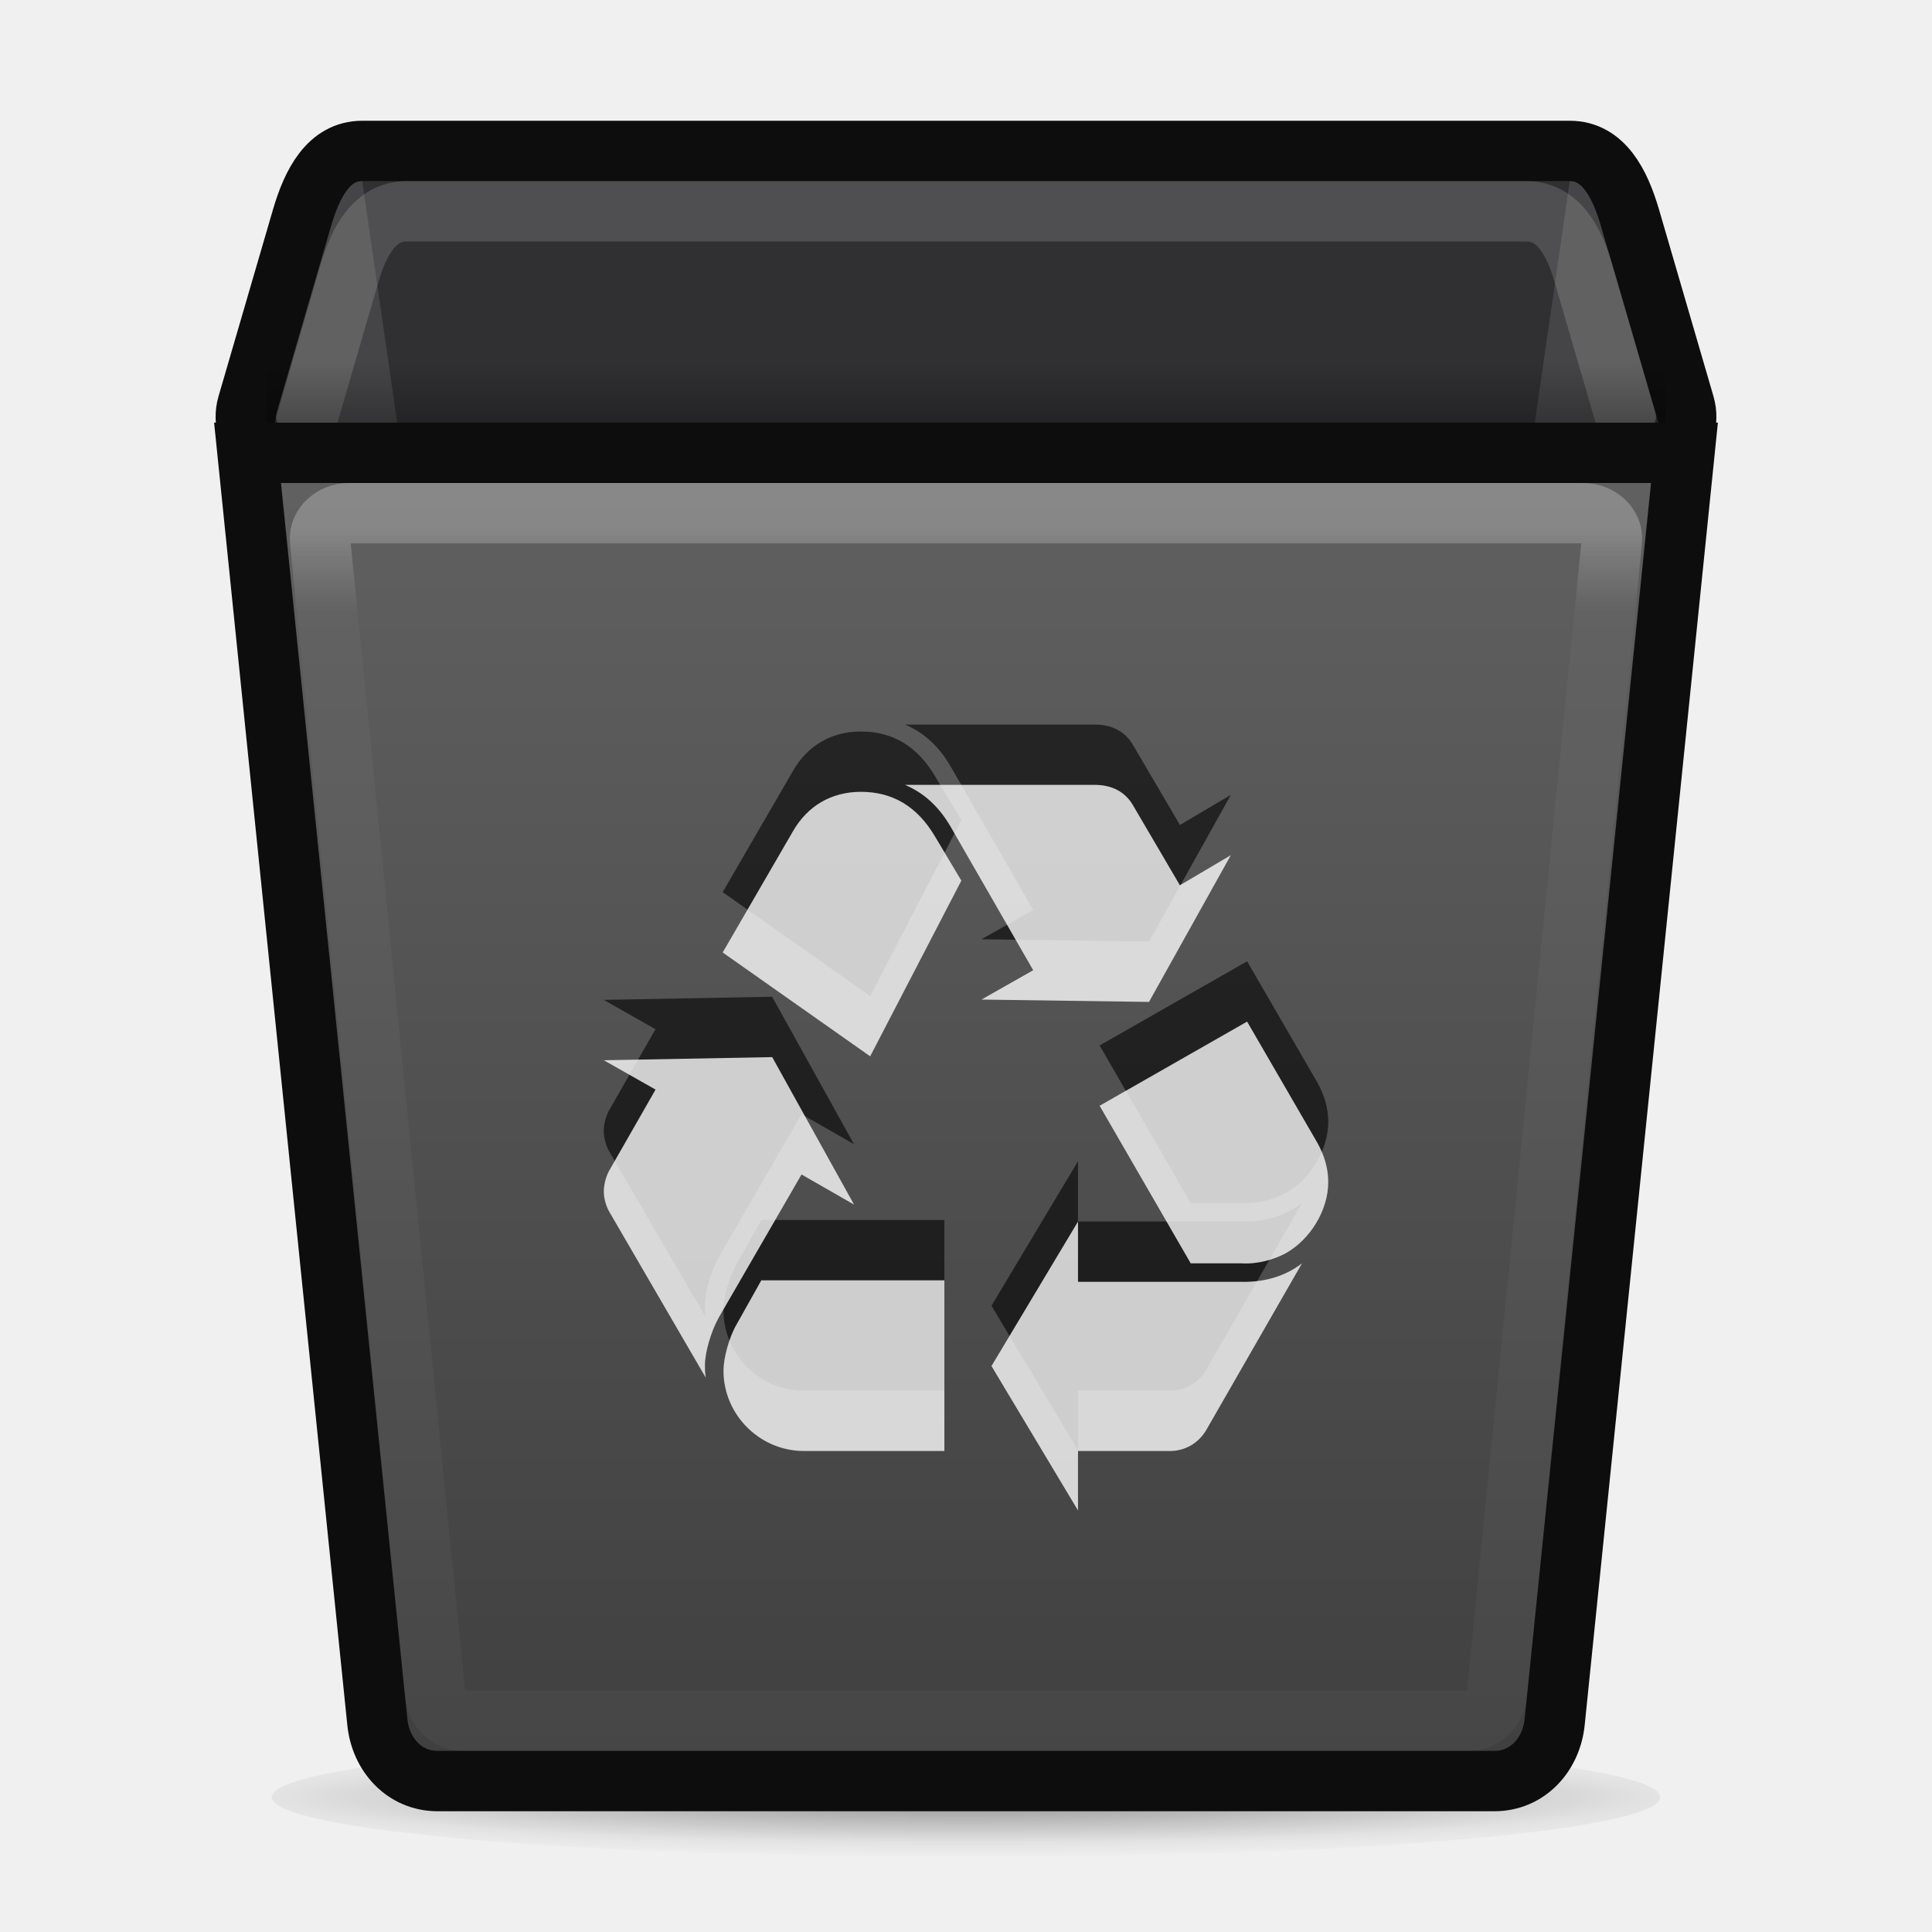
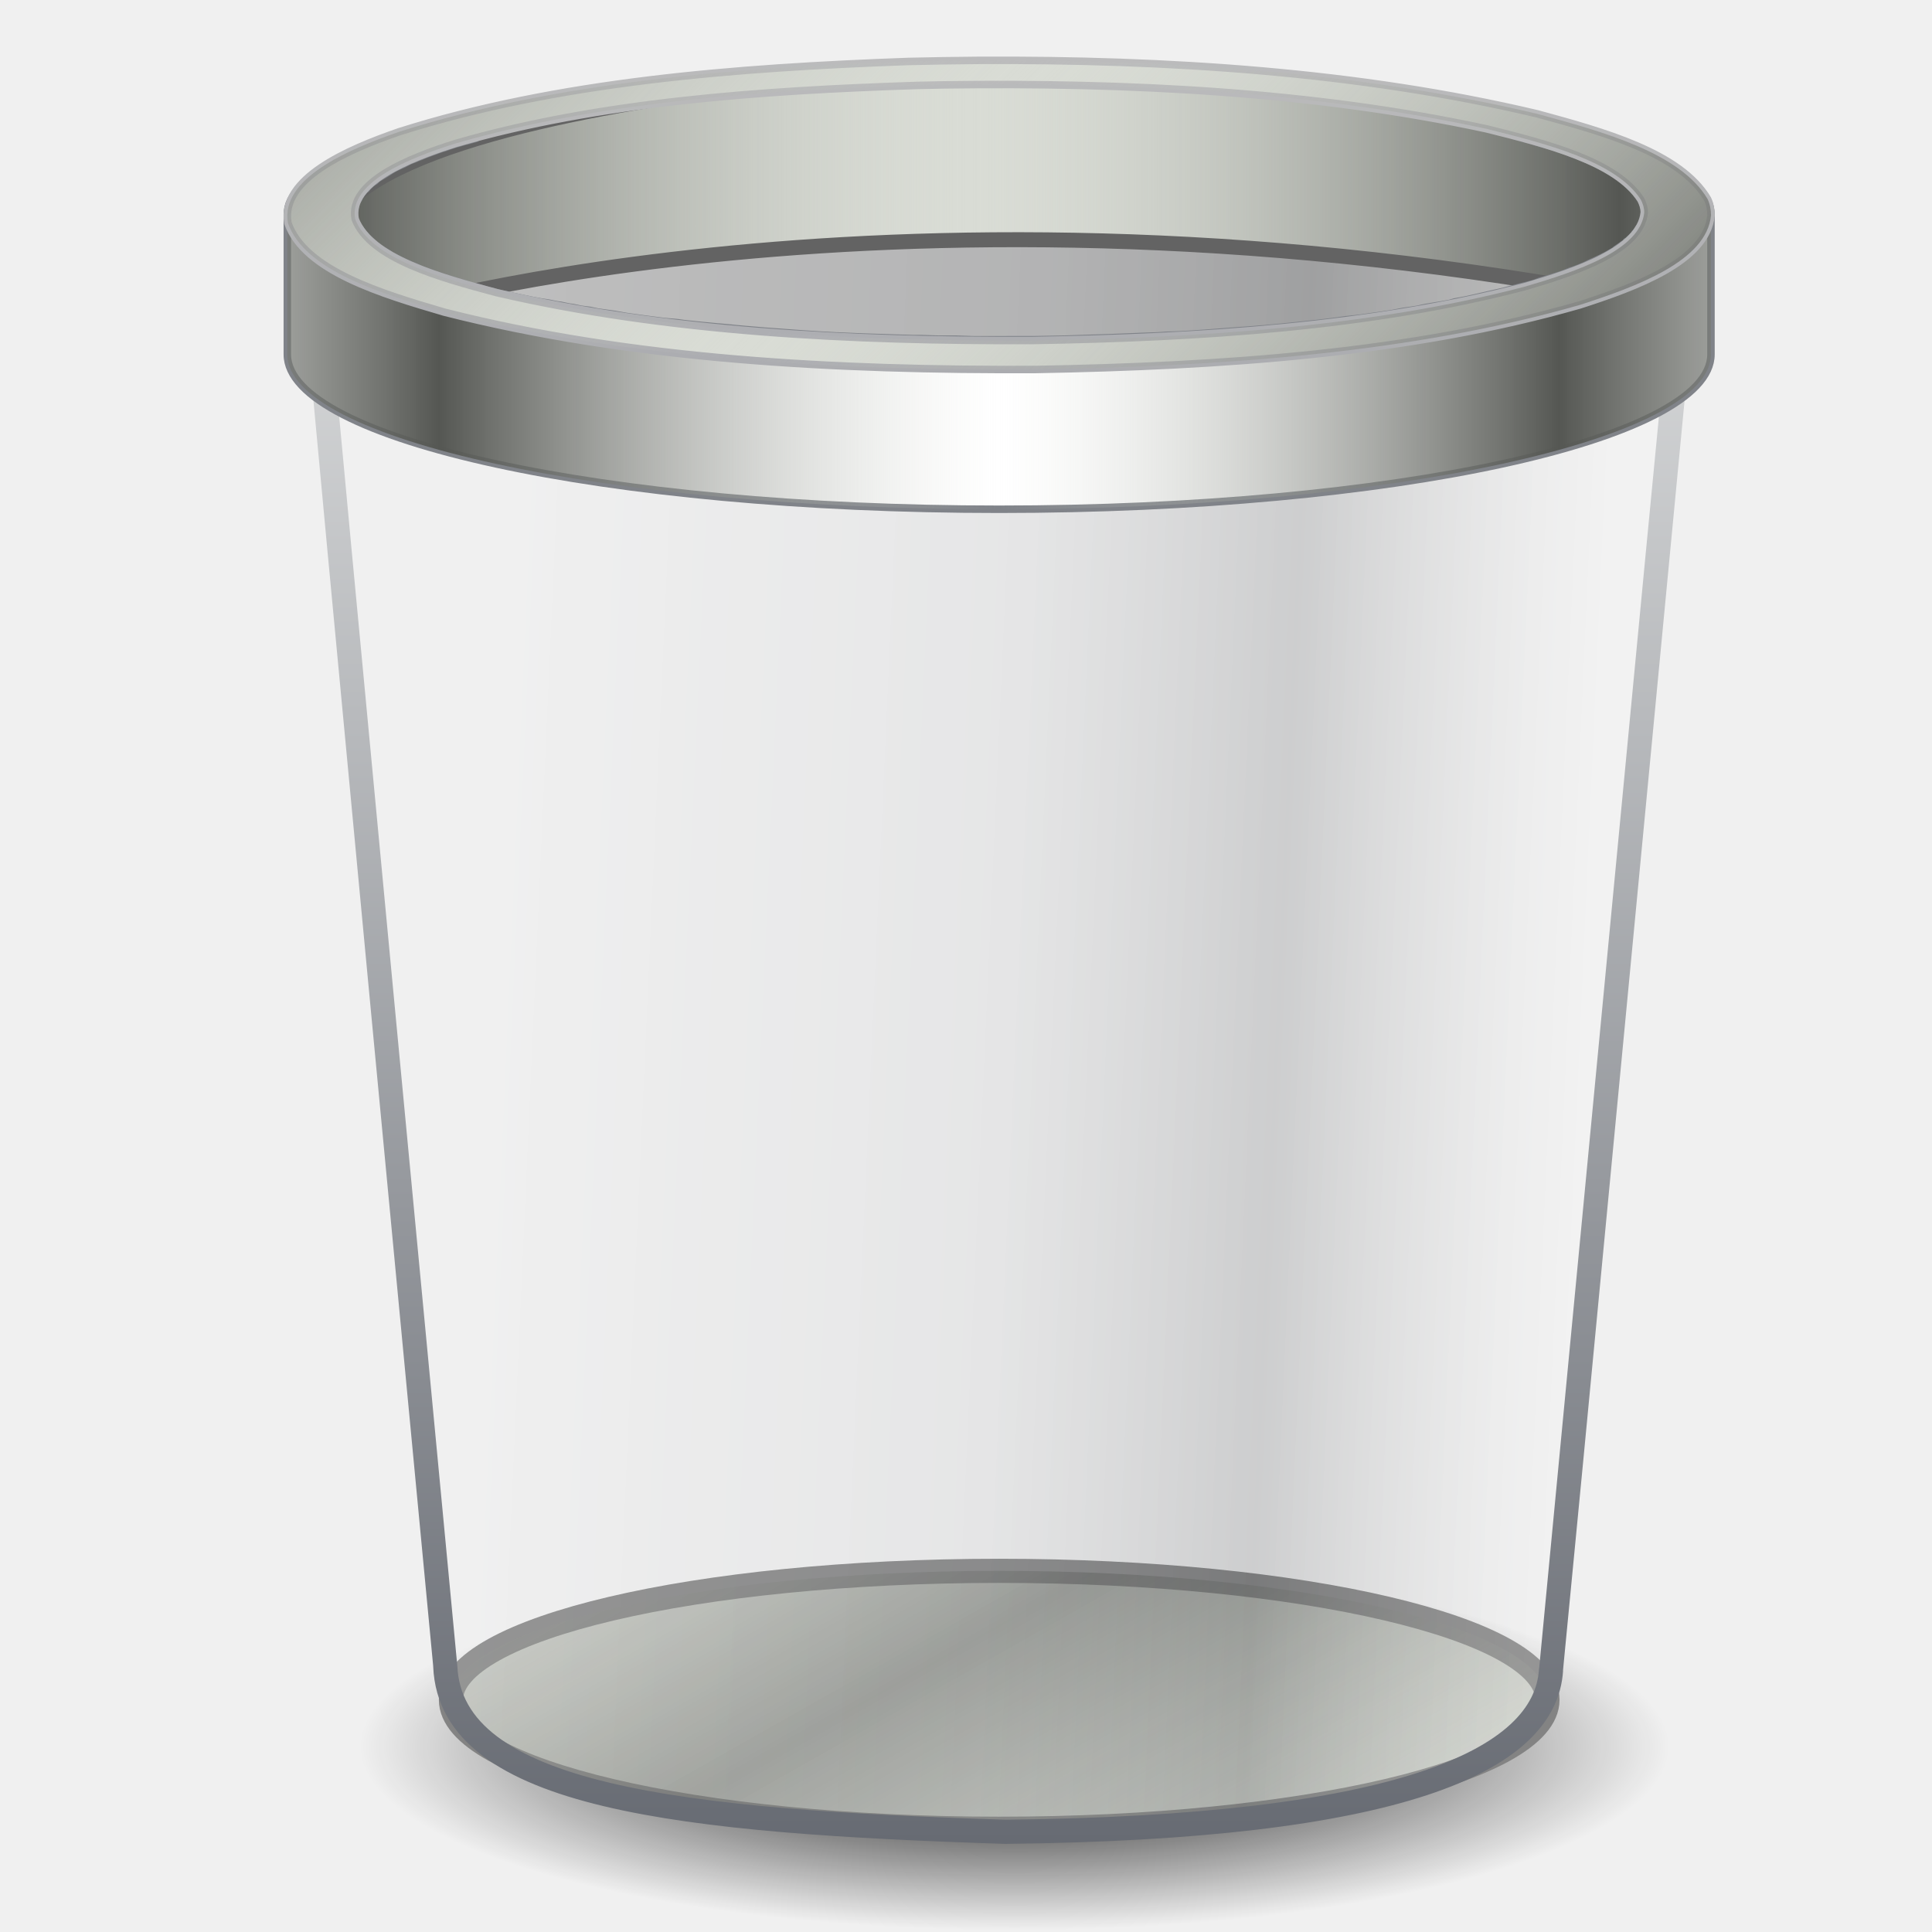
- <svg xmlns="http://www.w3.org/2000/svg" xmlns:ns1="http://www.openswatchbook.org/uri/2009/osb" xmlns:xlink="http://www.w3.org/1999/xlink" version="1.0" width="32" height="32" id="svg3695">
-   <defs id="defs3697">
-     <linearGradient id="linearGradient4399">
-       <stop id="stop4401" offset="0" style="stop-color:#626262;stop-opacity:1" />
-       <stop id="stop4403" offset="1" style="stop-color:#3f3f3f;stop-opacity:1" />
+ <svg xmlns="http://www.w3.org/2000/svg" xmlns:xlink="http://www.w3.org/1999/xlink" version="1.1" width="32" height="32" id="svg2453">
+   <defs id="defs2455">
+     <linearGradient id="linearGradient5060">
+       <stop id="stop5062" style="stop-color:#000000;stop-opacity:1" offset="0" />
+       <stop id="stop5064" style="stop-color:#000000;stop-opacity:0" offset="1" />
    </linearGradient>
-     <linearGradient id="linearGradient4306">
-       <stop style="stop-color:#000000;stop-opacity:1" offset="0" id="stop4308" />
-       <stop style="stop-color:#000000;stop-opacity:0" offset="1" id="stop4310" />
+     <linearGradient id="linearGradient4294">
+       <stop id="stop4296" style="stop-color:#e6e7e7;stop-opacity:1" offset="0" />
+       <stop id="stop4298" style="stop-color:#676b73;stop-opacity:1" offset="1" />
    </linearGradient>
-     <linearGradient id="linearGradient4867">
-       <stop id="stop4869" offset="0" style="stop-color:#ffffff;stop-opacity:1;" />
-       <stop id="stop4871" offset="1" style="stop-color:#e4e5e7;stop-opacity:0.157" />
+     <linearGradient id="linearGradient2338">
+       <stop id="stop3317" style="stop-color:#f8f8f8;stop-opacity:0.155" offset="0" />
+       <stop id="stop3322" style="stop-color:#b0b2b6;stop-opacity:0.175" offset="0.498" />
+       <stop id="stop3319" style="stop-color:#5b5e62;stop-opacity:0.235" offset="0.738" />
+       <stop id="stop2342" style="stop-color:#ffffff;stop-opacity:0.155" offset="1" />
    </linearGradient>
-     <linearGradient ns1:paint="gradient" id="linearGradient4406">
-       <stop offset="0" style="stop-color:#4e4e4e;stop-opacity:1" id="stop4408" />
-       <stop offset="1" style="stop-color:#141414;stop-opacity:1" id="stop4410" />
+     <linearGradient id="linearGradient4302">
+       <stop id="stop4304" style="stop-color:#c0c0c0;stop-opacity:1" offset="0" />
+       <stop id="stop4306" style="stop-color:#abacb0;stop-opacity:1" offset="1" />
    </linearGradient>
-     <linearGradient id="linearGradient3320" ns1:paint="gradient">
-       <stop id="stop3323" style="stop-color:#4e4e4e;stop-opacity:1" offset="0" />
-       <stop id="stop3325" style="stop-color:#b9bac2;stop-opacity:1" offset="1" />
+     <linearGradient id="linearGradient2793">
+       <stop id="stop2795" style="stop-color:#555753;stop-opacity:1" offset="0" />
+       <stop id="stop2797" style="stop-color:#d3d7cf;stop-opacity:0" offset="1" />
    </linearGradient>
-     <linearGradient ns1:paint="solid" id="linearGradient6213">
-       <stop id="stop6215" offset="0" style="stop-color:#000000;stop-opacity:1;" />
-     </linearGradient>
-     <linearGradient xlink:href="#linearGradient4399" id="linearGradient4213" x1="32" y1="13" x2="32" y2="59" gradientUnits="userSpaceOnUse" gradientTransform="matrix(0.5731708,0,0,0.4999075,-2.341464,0.2552155)" />
-     <linearGradient xlink:href="#linearGradient4867" id="linearGradient4229" x1="32" y1="15" x2="32" y2="18" gradientUnits="userSpaceOnUse" gradientTransform="matrix(0.5486358,0,0,0.4651163,-1.556346,1.755813)" />
-     <linearGradient y2="9" x2="22" y1="11" x1="22" gradientTransform="matrix(0.5794826,0,0,0.5,2.092416,1.5)" gradientUnits="userSpaceOnUse" id="linearGradient4262-7-1" xlink:href="#linearGradient4306" />
-     <linearGradient id="linearGradient4303">
-       <stop id="stop4305" offset="0" style="stop-color:#000000;stop-opacity:0.404" />
-       <stop style="stop-color:#000000;stop-opacity:0.059" offset="0.744" id="stop4311" />
-       <stop id="stop4307" offset="1" style="stop-color:#000000;stop-opacity:0;" />
-     </linearGradient>
-     <radialGradient gradientUnits="userSpaceOnUse" gradientTransform="matrix(0.4880935,0,0,0.03225799,0.8691024,28.0699)" r="31" fy="52.6" fx="31" cy="52.6" cx="31" id="radialGradient4309-8" xlink:href="#linearGradient4303" />
+     <linearGradient x1="92.005" y1="47.259" x2="55.992" y2="10.9" id="linearGradient2852" xlink:href="#linearGradient2793" gradientUnits="userSpaceOnUse" gradientTransform="matrix(0.2478172,0,0,0.2491079,0.6890849,0.844485)" spreadMethod="reflect" />
+     <linearGradient x1="63.999" y1="6.474" x2="63.999" y2="31.226" id="linearGradient2855" xlink:href="#linearGradient4302" gradientUnits="userSpaceOnUse" gradientTransform="matrix(0.2839059,0,0,0.2853845,-1.620325,-2.641101)" />
+     <linearGradient x1="32.627" y1="37.217" x2="64" y2="37.217" id="linearGradient2858" xlink:href="#linearGradient2793" gradientUnits="userSpaceOnUse" gradientTransform="matrix(0.2956576,0,0,0.2683542,-2.372403,-1.489731)" spreadMethod="reflect" />
+     <linearGradient x1="97.718" y1="17.834" x2="62.373" y2="17.834" id="linearGradient2862" xlink:href="#linearGradient2793" gradientUnits="userSpaceOnUse" gradientTransform="matrix(0.3047616,0,0,0.2952,-2.955078,-2.081149)" spreadMethod="reflect" />
+     <linearGradient x1="4.885" y1="38.13" x2="35.515" y2="39.751" id="linearGradient2866" xlink:href="#linearGradient2338" gradientUnits="userSpaceOnUse" gradientTransform="matrix(0.6250988,0,0,0.7352845,3.846204,-8.746405)" />
+     <linearGradient x1="29.233" y1="1.262" x2="29.233" y2="57.746" id="linearGradient2868" xlink:href="#linearGradient4294" gradientUnits="userSpaceOnUse" gradientTransform="matrix(0.5167261,0,0,0.5194172,1.420741,0.5264015)" />
+     <linearGradient x1="27.405" y1="52.355" x2="37.462" y2="68.298" id="linearGradient2871" xlink:href="#linearGradient2793" gradientUnits="userSpaceOnUse" gradientTransform="matrix(0.5579338,0,0,0.5001839,-0.219401,1.578651)" spreadMethod="reflect" />
+     <radialGradient cx="62.712" cy="108.025" r="47.383" fx="62.712" fy="108.025" id="radialGradient2876" xlink:href="#linearGradient5060" gradientUnits="userSpaceOnUse" gradientTransform="matrix(0.228969,0,0,0.06420189,2.443947,21.99308)" />
  </defs>
-   <ellipse cx="16" cy="29.767" rx="11.5" ry="1" style="display:inline;opacity:1;fill:url(#radialGradient4309-8);fill-opacity:1;stroke:none;stroke-width:1.2;stroke-linecap:butt;stroke-linejoin:miter;stroke-miterlimit:4;stroke-dasharray:none;stroke-dashoffset:0;stroke-opacity:1" id="path4293-4" />
-   <path style="opacity:1;fill:#454547;fill-opacity:1;stroke:#0d0d0d;stroke-width:1;stroke-linecap:butt;stroke-linejoin:miter;stroke-miterlimit:4;stroke-dasharray:none;stroke-dashoffset:0;stroke-opacity:1" d="m 6,2.5 20,0 c 0.554,0 0.829,0.529 1,1.115 l 0.9,3.087 c 0.171,0.586 -0.446,1.115 -1,1.115 l -21.8,0 c -0.554,0 -1.171,-0.529 -1,-1.115 L 5,3.615 C 5.171,3.029 5.446,2.5 6,2.5 Z" id="rect4290" />
-   <path style="opacity:0.3;fill:#000000;fill-opacity:1;stroke:none;stroke-width:1;stroke-linecap:butt;stroke-linejoin:miter;stroke-miterlimit:4;stroke-dasharray:none;stroke-dashoffset:0;stroke-opacity:1" d="m 26,3 -3.15,21.776 c -0.079,0.543 -0.446,0.99 -1,0.99 l -11.7,0 c -0.554,0 -0.921,-0.447 -1,-0.99 L 6,3 Z" id="rect4203-7" />
-   <path style="opacity:0.15;fill:none;fill-opacity:1;stroke:#ffffff;stroke-width:1;stroke-linecap:butt;stroke-linejoin:miter;stroke-miterlimit:4;stroke-dasharray:none;stroke-dashoffset:0;stroke-opacity:1" d="m 6.736,3.5 18.545,0 c 0.527,0 0.791,0.49 0.95,1.037 l 0.755,2.592 c 0.159,0.546 -0.424,1.037 -0.95,1.037 l -20.054,0 c -0.527,0 -1.11,-0.49 -0.95,-1.037 L 5.786,4.537 C 5.945,3.991 6.21,3.5 6.736,3.5 Z" id="rect4290-4" />
-   <path style="opacity:1;fill:url(#linearGradient4213);fill-opacity:1;stroke:#0d0d0d;stroke-width:1;stroke-linecap:butt;stroke-linejoin:miter;stroke-miterlimit:4;stroke-dasharray:none;stroke-dashoffset:0;stroke-opacity:1" d="m 27.9,7.5 -2.15,21.022 c -0.055,0.539 -0.446,0.978 -1,0.978 l -17.5,0 c -0.554,0 -0.946,-0.439 -1,-0.978 l -2.15,-21.022 z" id="rect4203" />
-   <path style="opacity:0.25;fill:none;fill-opacity:1;stroke:url(#linearGradient4229);stroke-width:1;stroke-linecap:butt;stroke-linejoin:miter;stroke-miterlimit:4;stroke-dasharray:none;stroke-dashoffset:0;stroke-opacity:1" d="m 5.777,8.5 20.446,0 c 0.263,0 0.5,0.204 0.475,0.455 L 24.796,28.045 c -0.025,0.251 -0.212,0.455 -0.475,0.455 l -16.642,0 c -0.263,0 -0.451,-0.204 -0.475,-0.455 L 5.302,8.955 C 5.277,8.704 5.514,8.5 5.777,8.5 Z" id="rect4205" />
-   <rect ry="0" y="6" x="4.41" height="1" width="23.179" id="rect3827-5-3-3" style="display:inline;opacity:0.25;fill:url(#linearGradient4262-7-1);fill-opacity:1;stroke:none;stroke-width:0;stroke-linecap:butt;stroke-linejoin:miter;stroke-miterlimit:4;stroke-dasharray:none;stroke-dashoffset:0;stroke-opacity:1" />
-   <path id="path4226-1-8-9" d="m 11.906,20.821 c -0.128,0.23 -0.23,0.576 -0.23,0.793 0,0.051 0,0.115 0.013,0.204 L 10.089,19.068 c -0.051,-0.089 -0.089,-0.217 -0.089,-0.333 0,-0.116 0.038,-0.256 0.089,-0.345 l 0.768,-1.343 -0.857,-0.486 2.789,-0.052 1.356,2.443 -0.87,-0.499 z m 1.228,-8.052 c 0.243,-0.423 0.64,-0.653 1.126,-0.653 0.525,0 0.934,0.243 1.228,0.742 l 0.435,0.729 -1.51,2.91 -2.443,-1.72 z M 13.313,23.034 c -0.729,0 -1.33,-0.601 -1.33,-1.33 0,-0.205 0.09,-0.55 0.218,-0.768 l 0.409,-0.729 3.032,0 0,2.827 -2.329,0 z m 2.431,-10.342 c -0.192,-0.332 -0.448,-0.563 -0.755,-0.691 l 3.147,0 c 0.281,0 0.499,0.116 0.627,0.333 l 0.78,1.33 0.844,-0.499 -1.356,2.431 -2.775,-0.039 0.857,-0.486 z m 4.849,7.541 c 0.383,0 0.704,-0.102 0.972,-0.307 l -1.587,2.763 c -0.128,0.217 -0.358,0.354 -0.626,0.345 l -1.497,0 0,0.985 -1.433,-2.392 1.433,-2.393 0,0.998 2.738,0 z m 1.227,-2.303 c 0.115,0.205 0.18,0.422 0.18,0.652 0,0.461 -0.295,0.947 -0.704,1.177 -0.192,0.103 -0.462,0.183 -0.729,0.167 l -0.845,0 -1.509,-2.61 2.443,-1.394 z" style="opacity:0.6;fill:#000000;fill-opacity:1" />
-   <path id="path4226-1-8" d="m 11.906,21.821 c -0.128,0.23 -0.23,0.576 -0.23,0.793 0,0.051 0,0.115 0.013,0.204 l -1.599,-2.75 c -0.051,-0.089 -0.089,-0.217 -0.089,-0.333 0,-0.116 0.038,-0.256 0.089,-0.345 l 0.768,-1.343 -0.857,-0.486 2.789,-0.052 1.356,2.443 -0.87,-0.499 z M 13.134,13.768 c 0.243,-0.423 0.64,-0.653 1.126,-0.653 0.525,0 0.934,0.243 1.228,0.742 l 0.435,0.729 -1.51,2.91 -2.443,-1.72 z m 0.179,10.265 c -0.729,0 -1.33,-0.601 -1.33,-1.33 0,-0.205 0.09,-0.55 0.218,-0.768 l 0.409,-0.729 3.032,0 0,2.827 -2.329,0 z M 15.744,13.691 C 15.552,13.359 15.296,13.128 14.989,13 l 3.147,0 c 0.282,0 0.499,0.116 0.627,0.333 l 0.78,1.33 0.844,-0.499 -1.356,2.431 -2.775,-0.039 0.857,-0.486 z m 4.849,7.541 c 0.383,0 0.704,-0.102 0.972,-0.307 l -1.587,2.763 c -0.128,0.217 -0.358,0.354 -0.626,0.345 l -1.497,0 0,0.985 -1.433,-2.392 1.433,-2.393 0,0.998 2.738,0 z m 1.227,-2.303 c 0.115,0.205 0.18,0.422 0.18,0.652 0,0.461 -0.295,0.947 -0.704,1.177 -0.192,0.103 -0.462,0.183 -0.729,0.167 l -0.845,0 -1.509,-2.61 2.443,-1.394 z" style="fill:#ffffff;fill-opacity:0.784" />
+   <path d="m 27.652,28.928 a 10.849,3.042 0 0 1 -21.698,0 10.849,3.042 0 1 1 21.698,0 z" id="path12941" style="fill:url(#radialGradient2876);fill-opacity:1;fill-rule:evenodd;stroke:none;stroke-width:1.055;marker:none;visibility:visible;display:inline;overflow:visible" />
+   <path d="m 25.631,28.154 a 9.081,2.136 0 0 1 -18.162,0 9.081,2.136 0 1 1 18.162,0 z" id="path5870" style="fill:#d9dcd5;fill-opacity:1;fill-rule:evenodd;stroke:#838383;stroke-width:0.4;stroke-linecap:round;stroke-linejoin:round;stroke-miterlimit:4;stroke-opacity:1;stroke-dasharray:none;stroke-dashoffset:0;marker:none;visibility:visible;display:inline;overflow:visible" />
+   <path d="m 27.132,5.032 a 10,2.039 0 0 1 -20,0 10,2.039 0 1 1 20,0 z" id="path18342" style="opacity:0.773;fill:#585858;fill-opacity:0.513;fill-rule:evenodd;stroke:#636363;stroke-width:0.248;stroke-linecap:round;stroke-linejoin:round;stroke-miterlimit:4;stroke-opacity:1;stroke-dasharray:none;stroke-dashoffset:0;marker:none;visibility:visible;display:inline;overflow:visible" />
+   <path d="m 25.631,28.154 a 9.081,2.136 0 0 1 -18.162,0 9.081,2.136 0 1 1 18.162,0 z" id="path3037" style="opacity:0.5;fill:url(#linearGradient2871);fill-opacity:1;fill-rule:evenodd;stroke:none;stroke-width:0.4;marker:none;visibility:visible;display:inline;overflow:visible" />
+   <path d="m 5.318,5.785 c -0.023,-0.03 2.057,21.804 2.057,21.811 0.089,2.181 3.947,2.573 9.273,2.744 6.508,-0.067 8.95,-1.166 9.042,-2.682 0.007,-0.03 2.087,-21.843 2.094,-21.873 1.229,-4.828 -8.561,-4.473 -11.989,-4.473 -3.681,0 -11.861,-0.113 -10.476,4.473 z" id="path1751" style="fill:url(#linearGradient2866);fill-opacity:1;fill-rule:evenodd;stroke:url(#linearGradient2868);stroke-width:0.4;stroke-linecap:round;stroke-linejoin:round;stroke-miterlimit:4;stroke-opacity:1;stroke-dasharray:none" />
+   <path d="m 6.109,5.243 c 0,0 8.304,-2.59 20.497,-0.381 C 31.255,1.378 15.641,1.124 15.641,1.124 c 0,0 -13.392,0.721 -9.532,4.12 z" id="path18338" style="fill:#d9dcd5;fill-opacity:1;fill-rule:evenodd;stroke:none" />
+   <path d="m 6.109,5.243 c 0,0 8.304,-2.59 20.497,-0.381 C 31.255,1.378 15.641,1.124 15.641,1.124 c 0,0 -13.392,0.721 -9.532,4.12 z" id="path13701" style="fill:url(#linearGradient2862);fill-opacity:1;fill-rule:evenodd;stroke:#636363;stroke-width:0.248;stroke-linecap:round;stroke-linejoin:round;stroke-miterlimit:4;stroke-opacity:1;stroke-dasharray:none" />
+   <path d="m 25.093,2.255 c 0.012,0.003 0.026,0.006 0.038,0.009 0.054,0.014 0.107,0.031 0.162,0.046 0.013,0.004 0.025,0.006 0.038,0.009 0.032,0.009 0.064,0.019 0.095,0.028 0.009,0.003 0.019,0.007 0.029,0.009 0.006,0.002 0.013,-0.002 0.019,0 0.017,0.005 0.031,0.014 0.048,0.018 0.019,0.006 0.038,0.013 0.057,0.018 0.013,0.004 0.025,0.005 0.038,0.009 0.031,0.01 0.064,0.018 0.095,0.028 0.008,0.003 0.02,0.007 0.029,0.009 0.026,0.008 0.05,0.019 0.076,0.028 0.009,0.003 0.019,0.006 0.029,0.009 0.061,0.021 0.122,0.042 0.181,0.065 0.016,0.006 0.032,0.013 0.048,0.018 0.018,0.007 0.03,0.011 0.048,0.018 0.037,0.015 0.078,0.031 0.114,0.046 0.012,0.005 0.026,0.013 0.038,0.018 0.003,0.001 0.007,-0.001 0.01,0 0.018,0.008 0.039,0.02 0.057,0.028 0.01,0.004 0.019,0.005 0.029,0.009 0.003,0.002 0.006,0.008 0.01,0.009 0.034,0.016 0.072,0.029 0.105,0.046 0.009,0.004 0.02,0.014 0.029,0.018 0.011,0.006 0.027,0.013 0.038,0.018 0.006,0.003 0.013,0.006 0.019,0.009 0.007,0.004 0.012,0.006 0.019,0.009 0.006,0.004 0.003,0.006 0.01,0.009 0.006,0.004 0.013,0.006 0.019,0.009 0.006,0.004 0.013,0.006 0.019,0.009 0.003,0.002 0.006,0.007 0.01,0.009 0.015,0.009 0.033,0.019 0.048,0.028 0.006,0.004 0.013,0.005 0.019,0.009 0.008,0.005 0.011,0.013 0.019,0.018 0.009,0.006 0.02,0.012 0.029,0.018 0.031,0.021 0.066,0.043 0.095,0.065 0.003,0.002 0.007,0.007 0.01,0.009 0.029,0.022 0.059,0.041 0.086,0.065 0.002,0.002 -0.002,0.008 0,0.009 0.008,0.007 0.021,0.011 0.029,0.018 0.005,0.004 0.005,0.014 0.01,0.018 0.006,0.006 0.013,0.012 0.019,0.018 0.002,0.002 0.007,-0.002 0.01,0 0.002,0.002 0.007,0.007 0.01,0.009 0.006,0.006 0.013,0.012 0.019,0.018 0.001,0.002 -0.001,0.008 0,0.009 0.002,0.003 0.007,0.006 0.01,0.009 0.029,0.031 0.052,0.059 0.076,0.092 0.005,0.007 0.014,0.012 0.019,0.018 0.001,0.002 -0.001,0.007 0,0.009 0.002,0.003 0.007,0.006 0.01,0.009 0.006,0.008 0.014,0.019 0.019,0.028 0.002,0.004 0.007,0.005 0.01,0.009 0.004,0.009 0.006,0.019 0.01,0.028 0.009,0.022 0.013,0.042 0.019,0.065 0.004,0.013 0.007,0.033 0.01,0.046 7.27e-4,0.005 -5.85e-4,0.005 0,0.009 9.94e-4,0.007 0.009,0.012 0.01,0.018 9.24e-4,0.011 1.4e-5,0.025 0,0.037 -7.23e-4,0.007 9.95e-4,0.02 0,0.028 -7.23e-4,0.005 -0.009,0.014 -0.01,0.018 -0.001,0.007 0.001,0.011 0,0.018 -0.007,0.033 -0.016,0.06 -0.029,0.092 -0.002,0.005 0.002,0.005 0,0.009 -0.003,0.007 -0.006,0.011 -0.01,0.018 -0.003,0.007 -0.006,0.012 -0.01,0.018 -0.004,0.009 -0.005,0.01 -0.01,0.018 -0.002,0.004 -0.007,0.014 -0.01,0.018 -0.006,0.011 -0.012,0.026 -0.019,0.037 -0.001,0.002 -0.008,-0.002 -0.01,0 -0.003,0.004 0.003,0.005 0,0.009 -0.014,0.021 -0.031,0.044 -0.048,0.065 -0.003,0.004 -0.006,0.005 -0.01,0.009 -0.003,0.004 -0.006,0.014 -0.01,0.018 -0.028,0.032 -0.062,0.062 -0.095,0.092 -0.004,0.004 -0.005,0.005 -0.01,0.009 -0.007,0.006 -0.022,0.012 -0.029,0.018 -0.004,0.004 -0.005,0.015 -0.01,0.018 -0.016,0.013 -0.04,0.024 -0.057,0.037 -0.003,0.002 -0.007,0.007 -0.01,0.009 -0.03,0.022 -0.063,0.043 -0.095,0.065 -0.007,0.005 -0.012,0.014 -0.019,0.018 -0.013,0.008 -0.034,0.019 -0.048,0.028 -0.111,0.067 -0.241,0.127 -0.371,0.184 -0.026,0.011 -0.05,0.026 -0.076,0.037 -0.029,0.012 -0.056,0.025 -0.086,0.037 -0.027,0.011 -0.049,0.017 -0.076,0.028 -0.013,0.005 -0.034,0.013 -0.048,0.018 -0.003,9.721e-4 -0.007,-9.719e-4 -0.01,0 -0.024,0.009 -0.042,0.019 -0.067,0.028 -0.041,0.015 -0.082,0.032 -0.124,0.046 -0.069,0.024 -0.141,0.043 -0.21,0.065 -0.041,0.013 -0.083,0.024 -0.124,0.037 -0.031,0.01 -0.064,0.028 -0.095,0.037 -0.05,0.015 -0.094,0.023 -0.143,0.037 -0.023,0.006 -0.053,0.013 -0.076,0.018 -0.037,0.01 -0.068,0.018 -0.105,0.028 -0.023,0.006 -0.053,0.013 -0.076,0.018 -0.037,0.009 -0.067,0.019 -0.105,0.028 -0.04,0.01 -0.083,0.018 -0.124,0.028 -0.121,0.029 -0.239,0.056 -0.362,0.083 -0.041,0.009 -0.083,0.019 -0.124,0.028 -0.065,0.014 -0.135,0.024 -0.2,0.037 -0.032,0.007 -0.063,0.021 -0.095,0.028 -0.003,6.099e-4 -0.006,-6.077e-4 -0.01,0 -0.127,0.025 -0.253,0.042 -0.381,0.065 -0.042,0.007 -0.082,0.02 -0.124,0.028 -0.083,0.015 -0.164,0.023 -0.248,0.037 -0.063,0.01 -0.127,0.027 -0.19,0.037 -0.126,0.02 -0.254,0.037 -0.381,0.055 -0.042,0.006 -0.081,0.013 -0.124,0.018 -0.085,0.012 -0.172,0.017 -0.257,0.028 -0.042,0.005 -0.081,0.013 -0.124,0.018 -0.046,0.006 -0.097,0.013 -0.143,0.018 -0.076,0.009 -0.152,0.019 -0.229,0.028 -0.003,3.632e-4 -0.006,-3.625e-4 -0.01,0 -0.345,0.039 -0.69,0.073 -1.038,0.101 -0.086,0.007 -0.171,0.012 -0.257,0.018 -0.303,0.023 -0.61,0.048 -0.914,0.065 -0.084,0.005 -0.173,0.005 -0.257,0.009 -0.043,0.002 -0.09,0.007 -0.133,0.009 -0.084,0.004 -0.173,0.006 -0.257,0.009 -0.348,0.015 -0.691,0.028 -1.038,0.037 -0.087,0.002 -0.17,0.007 -0.257,0.009 -0.176,0.004 -0.348,0.006 -0.524,0.009 -0.09,3.677e-4 -0.186,-6.63e-5 -0.276,0 -0.003,1.9e-6 -0.006,-9e-7 -0.01,0 -0.044,2.72e-5 -0.09,4.64e-5 -0.133,0 -0.003,-3.8e-6 -0.006,4.6e-6 -0.01,0 -0.184,-2.167e-4 -0.368,0.002 -0.552,0 -0.003,-2.85e-5 -0.006,2.96e-5 -0.01,0 -0.091,-8.486e-4 -0.185,-0.008 -0.276,-0.009 -0.094,-0.001 -0.192,0.002 -0.286,0 -0.094,-0.002 -0.182,-0.007 -0.276,-0.009 -0.003,-7.19e-5 -0.006,7.14e-5 -0.01,0 -0.047,-0.001 -0.086,0.001 -0.133,0 -0.094,-0.002 -0.192,-0.006 -0.286,-0.009 -0.094,-0.003 -0.182,-0.006 -0.276,-0.009 -0.003,-1.11e-4 -0.006,1.118e-4 -0.01,0 -0.091,-0.003 -0.185,-0.005 -0.276,-0.009 -0.138,-0.006 -0.281,-0.012 -0.419,-0.018 -0.003,-1.547e-4 -0.006,1.551e-4 -0.01,0 -0.372,-0.018 -0.744,-0.046 -1.114,-0.074 -0.003,-2.349e-4 -0.006,2.345e-4 -0.01,0 -0.277,-0.021 -0.553,-0.047 -0.829,-0.074 -0.003,-3.013e-4 -0.007,3.013e-4 -0.01,0 -0.185,-0.018 -0.367,-0.034 -0.552,-0.055 -0.046,-0.005 -0.087,-0.013 -0.133,-0.018 -0.069,-0.008 -0.141,-0.01 -0.21,-0.018 -0.207,-0.026 -0.414,-0.053 -0.619,-0.083 -0.068,-0.01 -0.141,-0.027 -0.21,-0.037 -0.091,-0.014 -0.176,-0.022 -0.267,-0.037 -0.045,-0.007 -0.088,-0.02 -0.133,-0.028 -0.025,-0.004 -0.051,-0.005 -0.076,-0.009 -0.023,-0.004 -0.044,-0.005 -0.067,-0.009 -0.045,-0.008 -0.088,-0.02 -0.133,-0.028 -0.023,-0.004 -0.044,-0.005 -0.067,-0.009 -0.045,-0.008 -0.088,-0.019 -0.133,-0.028 -0.022,-0.004 -0.044,-0.005 -0.067,-0.009 -0.045,-0.008 -0.089,-0.019 -0.134,-0.027 C 8.913,4.997 8.736,4.959 8.559,4.921 8.515,4.911 8.47,4.903 8.426,4.893 c -0.044,-0.01 -0.089,-0.018 -0.133,-0.028 -0.022,-0.005 -0.045,-0.013 -0.067,-0.018 -0.058,-0.016 -0.121,-0.03 -0.181,-0.046 -0.03,-0.008 -0.056,-0.019 -0.086,-0.028 -0.06,-0.017 -0.12,-0.029 -0.181,-0.046 -0.031,-0.009 -0.065,-0.019 -0.095,-0.028 -0.031,-0.009 -0.055,-0.019 -0.086,-0.028 -0.031,-0.009 -0.065,-0.018 -0.095,-0.028 -0.03,-0.009 -0.065,-0.018 -0.095,-0.028 -0.046,-0.015 -0.088,-0.031 -0.133,-0.046 -0.03,-0.01 -0.056,-0.017 -0.086,-0.028 -0.015,-0.005 -0.033,-0.013 -0.048,-0.018 -0.029,-0.011 -0.056,-0.017 -0.085,-0.028 C 6.996,4.474 6.939,4.446 6.883,4.422 6.785,4.382 6.687,4.339 6.597,4.293 6.562,4.275 6.527,4.257 6.493,4.238 c -0.002,-0.001 -0.007,0.001 -0.01,0 C 6.463,4.227 6.454,4.212 6.435,4.201 6.43,4.197 6.422,4.195 6.416,4.192 6.353,4.153 6.291,4.115 6.235,4.072 c -0.005,-0.004 -0.005,-0.005 -0.01,-0.009 -0.007,-0.005 -0.012,-0.013 -0.019,-0.018 -0.005,-0.004 -0.005,-0.005 -0.01,-0.009 -0.04,-0.034 -0.08,-0.066 -0.114,-0.101 -0.004,-0.004 -0.005,-0.005 -0.01,-0.009 -0.007,-0.008 -0.012,-0.02 -0.019,-0.028 -0.002,-0.002 -0.008,0.002 -0.01,0 -0.017,-0.019 -0.023,-0.035 -0.038,-0.055 -0.004,-0.005 -0.006,-0.005 -0.01,-0.009 -0.012,-0.015 -0.018,-0.03 -0.029,-0.046 -0.003,-0.005 -0.007,-0.005 -0.01,-0.009 -0.012,-0.019 -0.028,-0.036 -0.038,-0.055 -0.003,-0.005 -0.007,-0.014 -0.01,-0.018 -0.009,-0.017 -0.012,-0.038 -0.019,-0.055 -0.003,-0.008 -0.007,-0.011 -0.01,-0.018 -0.001,-0.007 0.001,-0.021 0,-0.028 -0.001,-0.007 -0.009,-0.011 -0.01,-0.018 -9.945e-4,-0.009 4.746e-4,-0.018 0,-0.028 -2.384e-4,-0.005 1.108e-4,-0.005 0,-0.009 -1.077e-4,-0.005 -1.95e-5,-0.014 0,-0.018 1.81e-5,-0.005 -1.431e-4,-0.005 0,-0.009 2.932e-4,-0.009 -7.914e-4,-0.019 0,-0.028 3.926e-4,-0.005 -5.147e-4,-0.005 0,-0.009 7.785e-4,-0.007 0.008,-0.012 0.01,-0.018 0.001,-0.007 -0.001,-0.021 0,-0.028 8.774e-4,-0.004 -9.856e-4,-0.005 0,-0.009 9.945e-4,-0.004 0.008,-0.014 0.01,-0.018 0.001,-0.004 -0.001,-0.005 0,-0.009 0.001,-0.004 -0.001,-0.005 0,-0.009 0.005,-0.017 0.012,-0.039 0.019,-0.055 0.002,-0.004 0.008,-0.005 0.01,-0.009 0.003,-0.006 0.006,-0.012 0.01,-0.018 0.003,-0.006 0.006,-0.012 0.01,-0.018 0.003,-0.006 0.006,-0.012 0.01,-0.018 0.001,-0.002 -0.001,-0.007 0,-0.009 0.005,-0.008 0.014,-0.02 0.019,-0.028 0.008,-0.012 0.01,-0.016 0.019,-0.028 0.003,-0.004 0.007,-0.015 0.01,-0.018 0.003,-0.004 0.006,-0.005 0.01,-0.009 0.003,-0.004 0.006,-0.005 0.01,-0.009 0.006,-0.008 0.012,-0.02 0.019,-0.028 0.005,-0.005 0.014,-0.004 0.019,-0.009 0.007,-0.008 0.012,-0.011 0.019,-0.018 0.004,-0.004 0.006,-0.015 0.01,-0.018 0.007,-0.007 0.011,-0.011 0.019,-0.018 0.004,-0.004 0.006,-0.006 0.01,-0.009 0.008,-0.007 0.02,-0.02 0.029,-0.028 0.004,-0.004 0.005,-0.006 0.01,-0.009 0.012,-0.011 0.025,-0.017 0.038,-0.028 0.004,-0.004 0.015,-0.006 0.019,-0.009 0.018,-0.014 0.029,-0.032 0.048,-0.046 0.014,-0.01 0.033,-0.018 0.048,-0.028 0.015,-0.01 0.032,-0.018 0.048,-0.028 0.01,-0.007 0.018,-0.012 0.029,-0.018 0.054,-0.033 0.103,-0.07 0.162,-0.101 0.046,-0.024 0.095,-0.042 0.143,-0.065 0.036,-0.017 0.068,-0.039 0.105,-0.055 0.025,-0.011 0.051,-0.017 0.076,-0.028 0.012,-0.005 0.026,-0.013 0.038,-0.018 0.025,-0.01 0.051,-0.018 0.076,-0.028 0.013,-0.005 0.025,-0.013 0.038,-0.018 0.025,-0.01 0.051,-0.018 0.076,-0.028 0.026,-0.01 0.051,-0.018 0.076,-0.028 0.026,-0.009 0.051,-0.019 0.076,-0.028 0.026,-0.009 0.051,-0.019 0.076,-0.028 0.013,-0.004 0.025,-0.005 0.038,-0.009 0.025,-0.008 0.051,-0.019 0.076,-0.028 0.038,-0.012 0.077,-0.025 0.114,-0.037 0.014,-0.004 0.024,-0.005 0.038,-0.009 0.042,-0.012 0.082,-0.025 0.124,-0.037 0.003,-7.293e-4 0.007,7.96e-4 0.01,0 0.053,-0.015 0.109,-0.032 0.162,-0.046 C 5.945,2.509 4.759,2.886 4.759,3.555 c 2e-7,0.13 0,2.185 0,2.315 2e-7,1.415 5.281,2.565 11.79,2.565 6.51,0 11.79,-1.15 11.79,-2.565 0,-0.13 0,-2.185 0,-2.315 0,-0.684 -1.236,-1.071 -3.248,-1.301 z" id="path18314" style="fill:#ffffff;fill-opacity:1;fill-rule:evenodd;stroke:#808389;stroke-width:0.124;stroke-linecap:round;stroke-linejoin:round;stroke-miterlimit:4;stroke-opacity:1;stroke-dasharray:none;stroke-dashoffset:0;marker:none;visibility:visible;display:inline;overflow:visible" />
+   <path d="m 25.093,2.255 c 0.012,0.003 0.026,0.006 0.038,0.009 0.054,0.014 0.107,0.031 0.162,0.046 0.013,0.004 0.025,0.006 0.038,0.009 0.032,0.009 0.064,0.019 0.095,0.028 0.009,0.003 0.019,0.007 0.029,0.009 0.006,0.002 0.013,-0.002 0.019,0 0.017,0.005 0.031,0.014 0.048,0.018 0.019,0.006 0.038,0.013 0.057,0.018 0.013,0.004 0.025,0.005 0.038,0.009 0.031,0.01 0.064,0.018 0.095,0.028 0.008,0.003 0.02,0.007 0.029,0.009 0.026,0.008 0.05,0.019 0.076,0.028 0.009,0.003 0.019,0.006 0.029,0.009 0.061,0.021 0.122,0.042 0.181,0.065 0.016,0.006 0.032,0.013 0.048,0.018 0.018,0.007 0.03,0.011 0.048,0.018 0.037,0.015 0.078,0.031 0.114,0.046 0.012,0.005 0.026,0.013 0.038,0.018 0.003,0.001 0.007,-0.001 0.01,0 0.018,0.008 0.039,0.02 0.057,0.028 0.01,0.004 0.019,0.005 0.029,0.009 0.003,0.002 0.006,0.008 0.01,0.009 0.034,0.016 0.072,0.029 0.105,0.046 0.009,0.004 0.02,0.014 0.029,0.018 0.011,0.006 0.027,0.013 0.038,0.018 0.006,0.003 0.013,0.006 0.019,0.009 0.007,0.004 0.012,0.006 0.019,0.009 0.006,0.004 0.003,0.006 0.01,0.009 0.006,0.004 0.013,0.006 0.019,0.009 0.006,0.004 0.013,0.006 0.019,0.009 0.003,0.002 0.006,0.007 0.01,0.009 0.015,0.009 0.033,0.019 0.048,0.028 0.006,0.004 0.013,0.005 0.019,0.009 0.008,0.005 0.011,0.013 0.019,0.018 0.009,0.006 0.02,0.012 0.029,0.018 0.031,0.021 0.066,0.043 0.095,0.065 0.003,0.002 0.007,0.007 0.01,0.009 0.029,0.022 0.059,0.041 0.086,0.065 0.002,0.002 -0.002,0.008 0,0.009 0.008,0.007 0.021,0.011 0.029,0.018 0.005,0.004 0.005,0.014 0.01,0.018 0.006,0.006 0.013,0.012 0.019,0.018 0.002,0.002 0.007,-0.002 0.01,0 0.002,0.002 0.007,0.007 0.01,0.009 0.006,0.006 0.013,0.012 0.019,0.018 0.001,0.002 -0.001,0.008 0,0.009 0.002,0.003 0.007,0.006 0.01,0.009 0.029,0.031 0.052,0.059 0.076,0.092 0.005,0.007 0.014,0.012 0.019,0.018 0.001,0.002 -0.001,0.007 0,0.009 0.002,0.003 0.007,0.006 0.01,0.009 0.006,0.008 0.014,0.019 0.019,0.028 0.002,0.004 0.007,0.005 0.01,0.009 0.004,0.009 0.006,0.019 0.01,0.028 0.009,0.022 0.013,0.042 0.019,0.065 0.004,0.013 0.007,0.033 0.01,0.046 7.27e-4,0.005 -5.85e-4,0.005 0,0.009 9.94e-4,0.007 0.009,0.012 0.01,0.018 9.24e-4,0.011 1.4e-5,0.025 0,0.037 -7.23e-4,0.007 9.95e-4,0.02 0,0.028 -7.23e-4,0.005 -0.009,0.014 -0.01,0.018 -0.001,0.007 0.001,0.011 0,0.018 -0.007,0.033 -0.016,0.06 -0.029,0.092 -0.002,0.005 0.002,0.005 0,0.009 -0.003,0.007 -0.006,0.011 -0.01,0.018 -0.003,0.007 -0.006,0.012 -0.01,0.018 -0.004,0.009 -0.005,0.01 -0.01,0.018 -0.002,0.004 -0.007,0.014 -0.01,0.018 -0.006,0.011 -0.012,0.026 -0.019,0.037 -0.001,0.002 -0.008,-0.002 -0.01,0 -0.003,0.004 0.003,0.005 0,0.009 -0.014,0.021 -0.031,0.044 -0.048,0.065 -0.003,0.004 -0.006,0.005 -0.01,0.009 -0.003,0.004 -0.006,0.014 -0.01,0.018 -0.028,0.032 -0.062,0.062 -0.095,0.092 -0.004,0.004 -0.005,0.005 -0.01,0.009 -0.007,0.006 -0.022,0.012 -0.029,0.018 -0.004,0.004 -0.005,0.015 -0.01,0.018 -0.016,0.013 -0.04,0.024 -0.057,0.037 -0.003,0.002 -0.007,0.007 -0.01,0.009 -0.03,0.022 -0.063,0.043 -0.095,0.065 -0.007,0.005 -0.012,0.014 -0.019,0.018 -0.013,0.008 -0.034,0.019 -0.048,0.028 -0.111,0.067 -0.241,0.127 -0.371,0.184 -0.026,0.011 -0.05,0.026 -0.076,0.037 -0.029,0.012 -0.056,0.025 -0.086,0.037 -0.027,0.011 -0.049,0.017 -0.076,0.028 -0.013,0.005 -0.034,0.013 -0.048,0.018 -0.003,9.721e-4 -0.007,-9.72e-4 -0.01,0 -0.024,0.009 -0.042,0.019 -0.067,0.028 -0.041,0.015 -0.082,0.032 -0.124,0.046 -0.069,0.024 -0.141,0.043 -0.21,0.065 -0.041,0.013 -0.083,0.024 -0.124,0.037 -0.031,0.01 -0.064,0.028 -0.095,0.037 -0.05,0.015 -0.094,0.023 -0.143,0.037 -0.023,0.006 -0.053,0.013 -0.076,0.018 -0.037,0.01 -0.068,0.018 -0.105,0.028 -0.023,0.006 -0.053,0.013 -0.076,0.018 -0.037,0.009 -0.067,0.019 -0.105,0.028 -0.04,0.01 -0.083,0.018 -0.124,0.028 -0.121,0.029 -0.239,0.056 -0.362,0.083 -0.041,0.009 -0.083,0.019 -0.124,0.028 -0.065,0.014 -0.135,0.024 -0.2,0.037 -0.032,0.007 -0.063,0.021 -0.095,0.028 -0.003,6.098e-4 -0.006,-6.077e-4 -0.01,0 -0.127,0.025 -0.253,0.042 -0.381,0.065 -0.042,0.007 -0.082,0.02 -0.124,0.028 -0.083,0.015 -0.164,0.023 -0.248,0.037 -0.063,0.01 -0.127,0.027 -0.19,0.037 -0.126,0.02 -0.254,0.037 -0.381,0.055 -0.042,0.006 -0.081,0.013 -0.124,0.018 -0.085,0.012 -0.172,0.017 -0.257,0.028 -0.042,0.005 -0.081,0.013 -0.124,0.018 -0.046,0.006 -0.097,0.013 -0.143,0.018 -0.076,0.009 -0.152,0.019 -0.229,0.028 -0.003,3.631e-4 -0.006,-3.626e-4 -0.01,0 -0.345,0.039 -0.69,0.073 -1.038,0.101 -0.086,0.007 -0.171,0.012 -0.257,0.018 -0.303,0.023 -0.61,0.048 -0.914,0.065 -0.084,0.005 -0.173,0.005 -0.257,0.009 -0.043,0.002 -0.09,0.007 -0.133,0.009 -0.084,0.004 -0.173,0.006 -0.257,0.009 -0.348,0.015 -0.691,0.028 -1.038,0.037 -0.087,0.002 -0.17,0.007 -0.257,0.009 -0.176,0.004 -0.348,0.006 -0.524,0.009 -0.09,3.675e-4 -0.186,-6.67e-5 -0.276,0 -0.003,2.2e-6 -0.006,-9e-7 -0.01,0 -0.044,2.7e-5 -0.09,4.63e-5 -0.133,0 -0.003,-3.8e-6 -0.006,4.5e-6 -0.01,0 -0.184,-2.169e-4 -0.368,0.002 -0.552,0 -0.003,-2.9e-5 -0.006,2.95e-5 -0.01,0 -0.091,-8.486e-4 -0.185,-0.008 -0.276,-0.009 -0.094,-0.001 -0.192,0.002 -0.286,0 -0.094,-0.002 -0.182,-0.007 -0.276,-0.009 -0.003,-7.17e-5 -0.006,7.17e-5 -0.01,0 -0.047,-0.001 -0.086,0.001 -0.133,0 -0.094,-0.002 -0.192,-0.006 -0.286,-0.009 -0.094,-0.003 -0.182,-0.006 -0.276,-0.009 -0.003,-1.11e-4 -0.006,1.117e-4 -0.01,0 -0.091,-0.003 -0.185,-0.005 -0.276,-0.009 -0.138,-0.006 -0.281,-0.012 -0.419,-0.018 -0.003,-1.547e-4 -0.006,1.55e-4 -0.01,0 -0.372,-0.018 -0.744,-0.046 -1.114,-0.074 -0.003,-2.345e-4 -0.006,2.349e-4 -0.01,0 -0.277,-0.021 -0.553,-0.047 -0.829,-0.074 -0.003,-3.014e-4 -0.007,3.013e-4 -0.01,0 C 11.707,5.41 11.524,5.393 11.34,5.372 11.294,5.367 11.253,5.359 11.207,5.354 11.138,5.346 11.066,5.344 10.997,5.336 10.79,5.31 10.583,5.282 10.378,5.252 10.31,5.243 10.237,5.226 10.168,5.216 10.078,5.202 9.992,5.193 9.902,5.179 9.857,5.171 9.814,5.159 9.768,5.151 9.743,5.147 9.718,5.146 9.692,5.142 9.67,5.138 9.648,5.136 9.626,5.133 9.581,5.125 9.537,5.113 9.492,5.105 9.47,5.101 9.448,5.1 9.426,5.096 9.381,5.088 9.337,5.076 9.292,5.068 9.27,5.064 9.248,5.063 9.226,5.059 9.182,5.05 9.138,5.04 9.093,5.031 8.914,4.997 8.736,4.959 8.559,4.921 c -0.044,-0.01 -0.089,-0.018 -0.133,-0.028 -0.044,-0.01 -0.089,-0.018 -0.133,-0.028 -0.022,-0.005 -0.045,-0.013 -0.067,-0.018 -0.058,-0.016 -0.121,-0.03 -0.181,-0.046 -0.03,-0.008 -0.056,-0.019 -0.086,-0.028 -0.06,-0.017 -0.12,-0.029 -0.181,-0.046 -0.031,-0.009 -0.065,-0.019 -0.095,-0.028 -0.031,-0.009 -0.055,-0.019 -0.086,-0.028 -0.031,-0.009 -0.065,-0.018 -0.095,-0.028 -0.03,-0.009 -0.065,-0.018 -0.095,-0.028 -0.046,-0.014 -0.088,-0.031 -0.133,-0.046 -0.03,-0.01 -0.056,-0.017 -0.086,-0.028 -0.015,-0.005 -0.033,-0.013 -0.048,-0.018 -0.03,-0.011 -0.057,-0.017 -0.086,-0.028 -0.058,-0.022 -0.115,-0.051 -0.171,-0.074 -0.098,-0.041 -0.196,-0.084 -0.286,-0.129 -0.036,-0.018 -0.071,-0.036 -0.105,-0.055 -0.002,-0.001 -0.007,0.001 -0.01,0 -0.02,-0.011 -0.029,-0.025 -0.048,-0.037 -0.006,-0.004 -0.013,-0.006 -0.019,-0.009 -0.064,-0.039 -0.126,-0.077 -0.181,-0.12 -0.005,-0.004 -0.005,-0.005 -0.01,-0.009 -0.007,-0.005 -0.012,-0.013 -0.019,-0.018 -0.005,-0.004 -0.005,-0.005 -0.01,-0.009 C 6.157,4.001 6.117,3.969 6.083,3.933 c -0.004,-0.004 -0.005,-0.005 -0.01,-0.009 -0.007,-0.008 -0.012,-0.02 -0.019,-0.028 -0.002,-0.002 -0.008,0.002 -0.01,0 C 6.028,3.877 6.022,3.861 6.007,3.841 6.003,3.837 6.001,3.837 5.997,3.832 5.986,3.817 5.979,3.802 5.969,3.786 5.966,3.781 5.962,3.781 5.959,3.777 5.947,3.758 5.932,3.741 5.921,3.721 5.919,3.716 5.914,3.708 5.912,3.703 5.903,3.686 5.9,3.665 5.893,3.648 5.889,3.64 5.886,3.637 5.883,3.629 c -0.001,-0.007 0.001,-0.021 0,-0.028 -0.001,-0.007 -0.009,-0.011 -0.01,-0.018 -9.944e-4,-0.009 4.746e-4,-0.018 0,-0.028 -2.387e-4,-0.005 1.103e-4,-0.005 0,-0.009 -1.077e-4,-0.005 -1.98e-5,-0.014 0,-0.018 1.78e-5,-0.005 -1.434e-4,-0.005 0,-0.009 2.93e-4,-0.009 -7.916e-4,-0.019 0,-0.028 3.923e-4,-0.005 -5.148e-4,-0.005 0,-0.009 7.785e-4,-0.007 0.008,-0.012 0.01,-0.018 0.001,-0.007 -0.001,-0.021 0,-0.028 8.776e-4,-0.004 -9.855e-4,-0.005 0,-0.009 9.945e-4,-0.004 0.008,-0.014 0.01,-0.018 0.001,-0.004 -0.001,-0.005 0,-0.009 0.001,-0.004 -0.001,-0.005 0,-0.009 0.005,-0.017 0.012,-0.039 0.019,-0.055 0.002,-0.004 0.008,-0.005 0.01,-0.009 0.003,-0.006 0.006,-0.012 0.01,-0.018 0.003,-0.006 0.006,-0.012 0.01,-0.018 0.003,-0.006 0.006,-0.012 0.01,-0.018 0.001,-0.002 -0.001,-0.007 0,-0.009 C 5.954,3.252 5.964,3.24 5.969,3.232 5.977,3.22 5.979,3.217 5.988,3.205 5.991,3.201 5.994,3.19 5.997,3.186 6,3.182 6.004,3.181 6.007,3.177 6.01,3.173 6.013,3.172 6.016,3.168 6.023,3.16 6.029,3.148 6.035,3.14 c 0.005,-0.005 0.014,-0.004 0.019,-0.009 0.007,-0.008 0.012,-0.011 0.019,-0.018 0.004,-0.004 0.006,-0.015 0.01,-0.018 0.007,-0.007 0.011,-0.011 0.019,-0.018 0.004,-0.004 0.006,-0.006 0.01,-0.009 0.008,-0.007 0.02,-0.02 0.029,-0.028 0.004,-0.004 0.005,-0.006 0.01,-0.009 C 6.162,3.019 6.175,3.012 6.188,3.002 6.192,2.998 6.202,2.996 6.207,2.993 6.225,2.979 6.236,2.96 6.254,2.947 6.269,2.936 6.287,2.929 6.302,2.919 6.317,2.909 6.334,2.901 6.35,2.891 6.36,2.885 6.368,2.879 6.378,2.873 6.432,2.839 6.481,2.802 6.54,2.771 c 0.046,-0.024 0.095,-0.042 0.143,-0.065 0.036,-0.017 0.068,-0.039 0.105,-0.055 0.025,-0.011 0.051,-0.017 0.076,-0.028 0.012,-0.005 0.026,-0.013 0.038,-0.018 0.025,-0.01 0.051,-0.018 0.076,-0.028 0.013,-0.005 0.025,-0.013 0.038,-0.018 0.025,-0.01 0.051,-0.018 0.076,-0.028 0.026,-0.01 0.051,-0.018 0.076,-0.028 0.026,-0.009 0.051,-0.019 0.076,-0.028 0.026,-0.009 0.051,-0.019 0.076,-0.028 0.013,-0.004 0.025,-0.005 0.038,-0.009 0.025,-0.008 0.051,-0.019 0.076,-0.028 0.038,-0.012 0.077,-0.025 0.114,-0.037 0.014,-0.004 0.024,-0.005 0.038,-0.009 0.042,-0.012 0.082,-0.025 0.124,-0.037 0.003,-7.292e-4 0.007,7.961e-4 0.01,0 0.053,-0.015 0.109,-0.032 0.162,-0.046 -1.938,0.226 -3.124,0.603 -3.124,1.273 2e-7,0.13 0,2.185 0,2.315 2e-7,1.415 5.281,2.565 11.79,2.565 6.51,0 11.79,-1.15 11.79,-2.565 0,-0.13 0,-2.185 0,-2.315 0,-0.684 -1.236,-1.071 -3.248,-1.301 z" id="path3959" style="fill:url(#linearGradient2858);fill-opacity:1;fill-rule:evenodd;stroke:#808389;stroke-width:0;stroke-linecap:round;stroke-linejoin:round;stroke-miterlimit:4;stroke-opacity:1;stroke-dasharray:none;stroke-dashoffset:0;marker:none;visibility:visible;display:inline;overflow:visible" />
+   <path d="M 16.197,1 C 15.812,1.002 15.428,1.01 15.045,1.018 12.175,1.121 9.23,1.352 6.616,2.181 5.749,2.48 4.641,2.961 4.769,3.694 5.044,4.485 6.329,4.868 7.359,5.17 10.463,5.96 13.854,6.135 17.159,6.12 20.213,6.064 23.345,5.861 26.169,5.05 27.097,4.75 28.272,4.324 28.34,3.565 28.34,3.476 28.323,3.382 28.283,3.297 27.831,2.53 26.547,2.181 25.464,1.886 22.507,1.185 19.332,0.983 16.197,1 z m -0.562,0.406 c 3.032,-0.041 6.124,0.109 8.99,0.729 0.981,0.244 2.143,0.537 2.552,1.172 0.036,0.07 0.057,0.139 0.057,0.212 -0.061,0.628 -1.13,0.979 -1.971,1.227 C 22.707,5.416 19.868,5.594 17.102,5.64 14.108,5.652 11.038,5.501 8.226,4.847 7.292,4.597 6.133,4.283 5.883,3.629 5.768,3.023 6.764,2.622 7.55,2.375 9.917,1.689 12.589,1.5 15.188,1.415 c 0.149,-0.003 0.299,-0.007 0.448,-0.009 z" id="path18219" style="fill:#d9dcd5;fill-opacity:1;fill-rule:evenodd;stroke:url(#linearGradient2855);stroke-width:0.124;stroke-linecap:round;stroke-linejoin:round;stroke-miterlimit:4;stroke-opacity:1;stroke-dasharray:none;stroke-dashoffset:0;marker:none;visibility:visible;display:inline;overflow:visible" />
+   <path d="M 16.197,1 C 15.812,1.002 15.428,1.01 15.045,1.018 12.175,1.121 9.23,1.352 6.616,2.181 5.749,2.48 4.641,2.961 4.769,3.694 5.044,4.485 6.329,4.868 7.359,5.17 10.463,5.96 13.854,6.135 17.159,6.12 20.213,6.064 23.345,5.861 26.169,5.05 27.097,4.75 28.272,4.324 28.34,3.565 28.34,3.476 28.323,3.382 28.283,3.297 27.831,2.53 26.547,2.181 25.464,1.886 22.507,1.185 19.332,0.983 16.197,1 z m -0.562,0.406 c 3.032,-0.041 6.124,0.109 8.99,0.729 0.981,0.244 2.143,0.537 2.552,1.172 0.036,0.07 0.057,0.139 0.057,0.212 -0.061,0.628 -1.13,0.979 -1.971,1.227 -2.557,0.671 -5.396,0.848 -8.162,0.895 C 14.108,5.652 11.038,5.501 8.226,4.847 7.292,4.597 6.133,4.283 5.883,3.629 5.768,3.023 6.764,2.622 7.55,2.375 9.917,1.689 12.589,1.5 15.188,1.415 c 0.149,-0.003 0.299,-0.007 0.448,-0.009 z" id="path7867" style="fill:url(#linearGradient2852);fill-opacity:1;fill-rule:evenodd;stroke:none;stroke-width:0.499;marker:none;visibility:visible;display:inline;overflow:visible" />
</svg>
